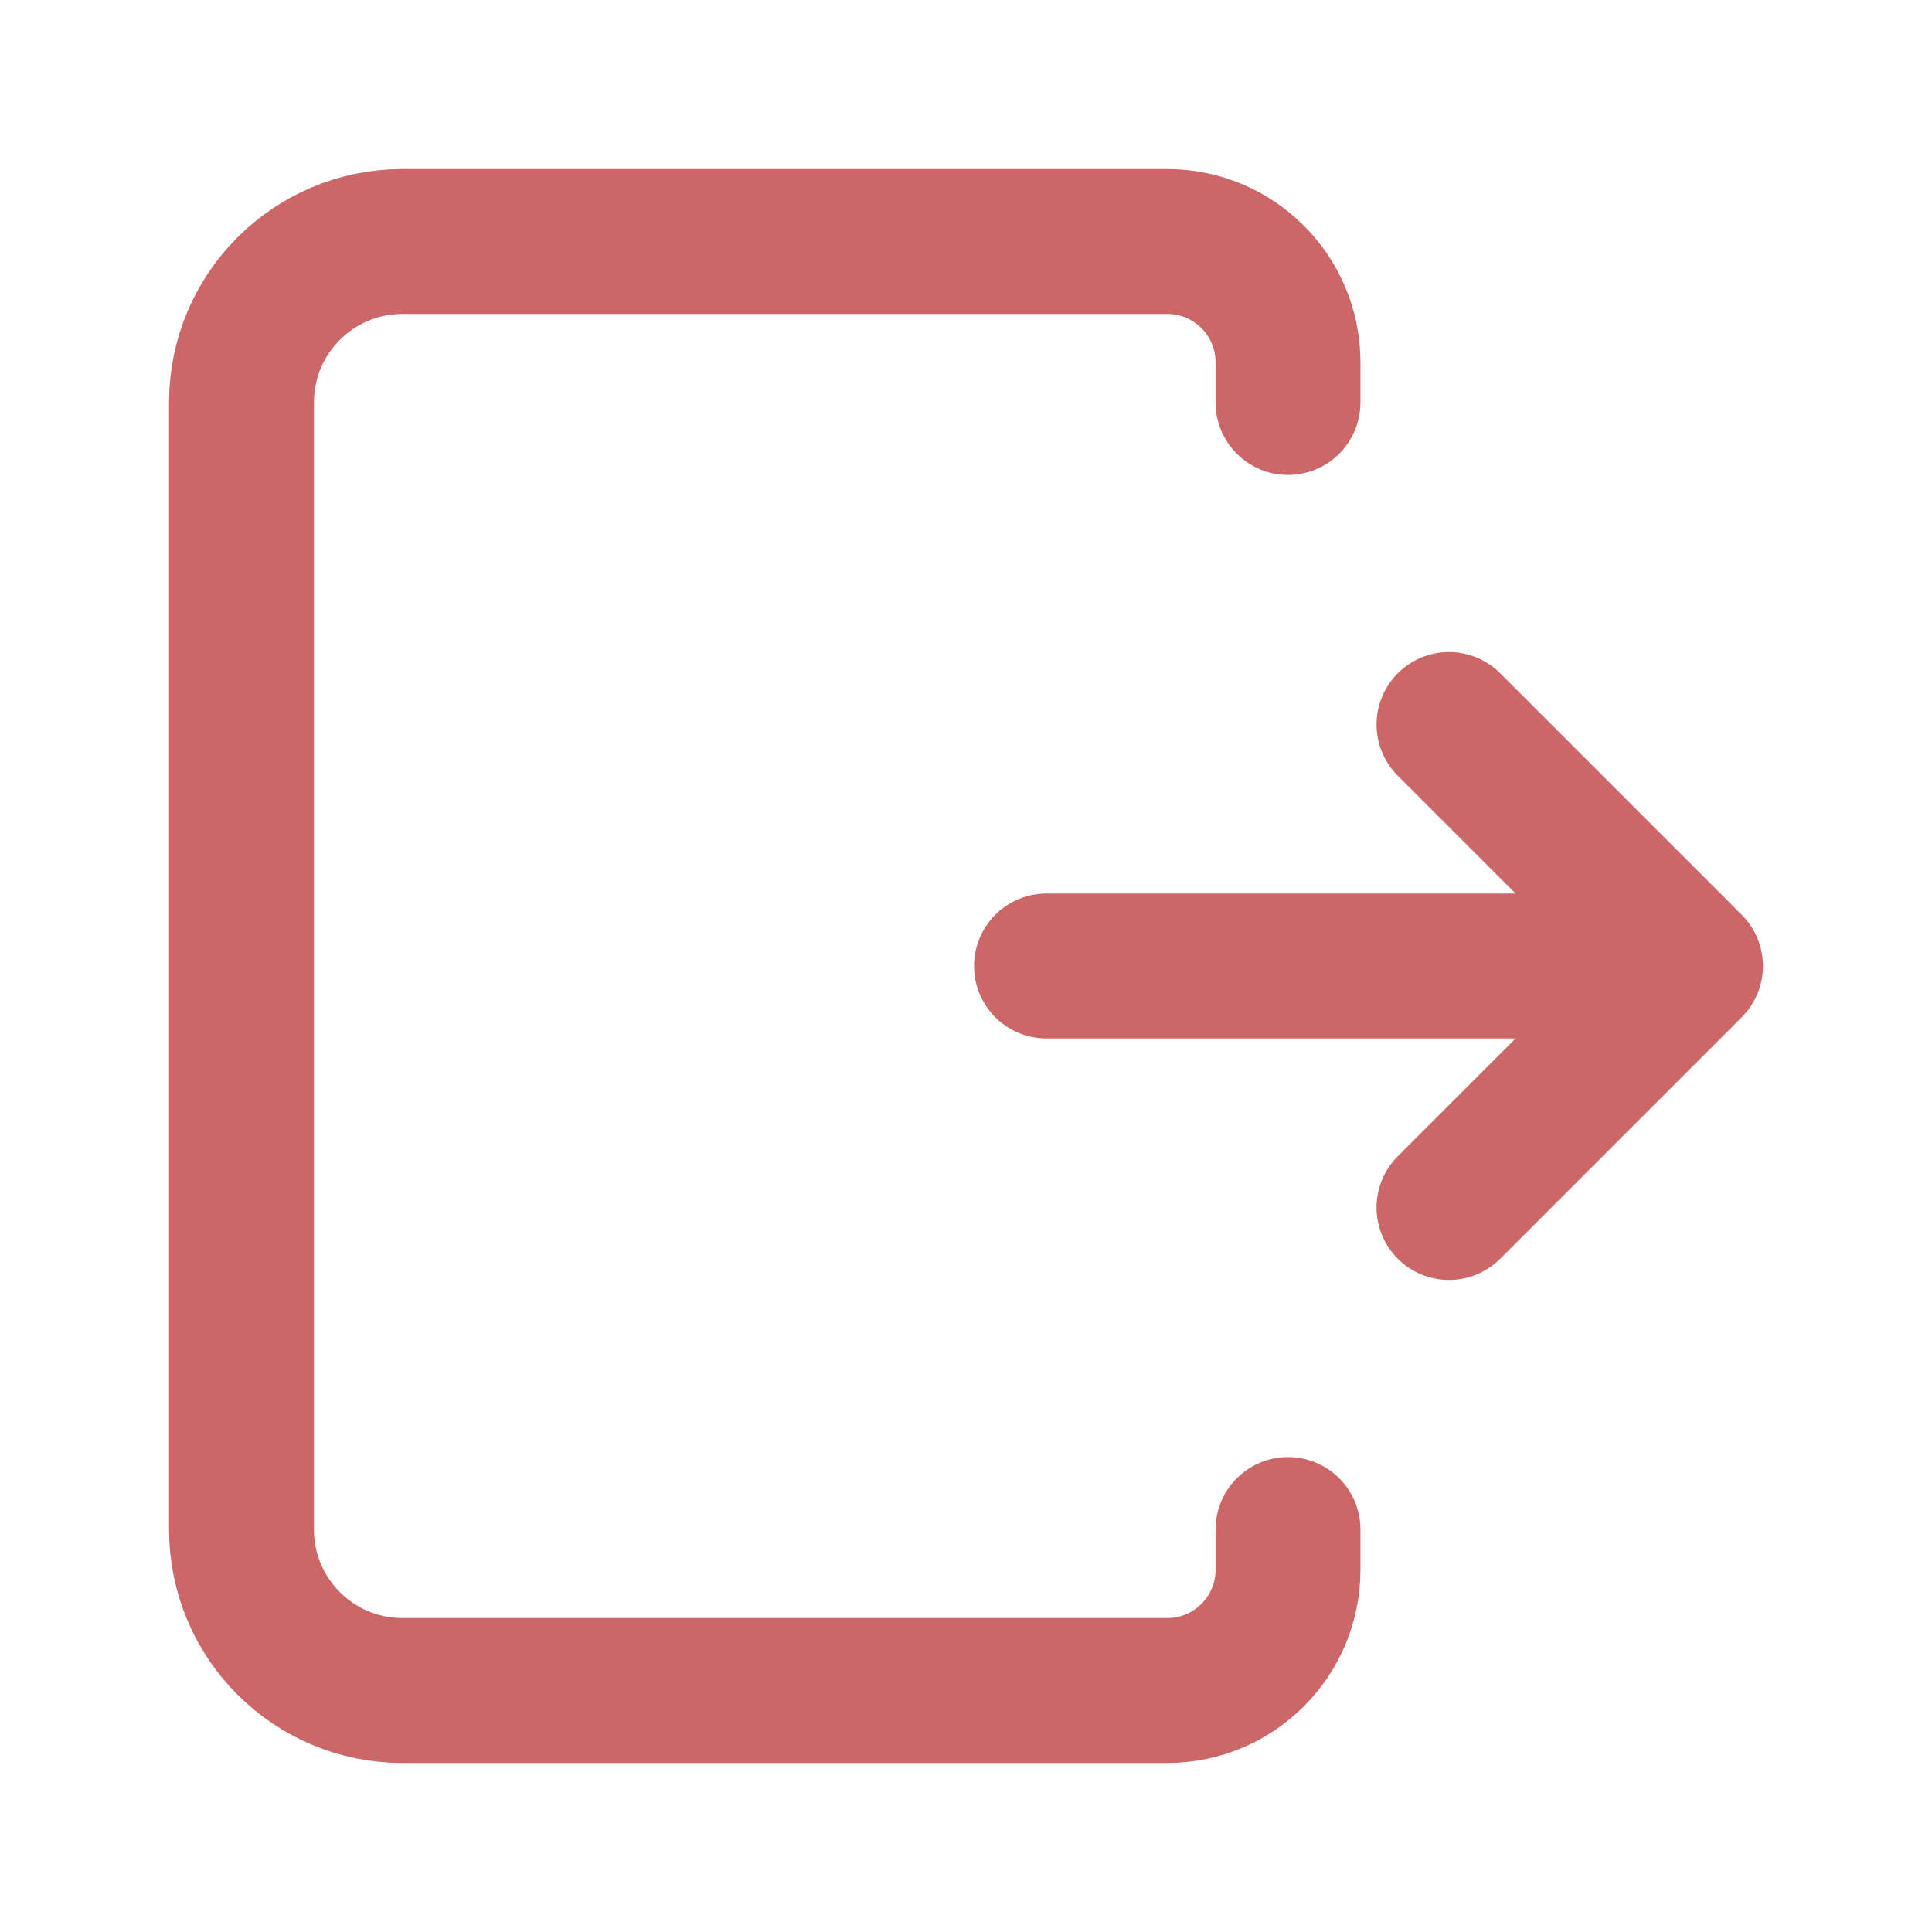
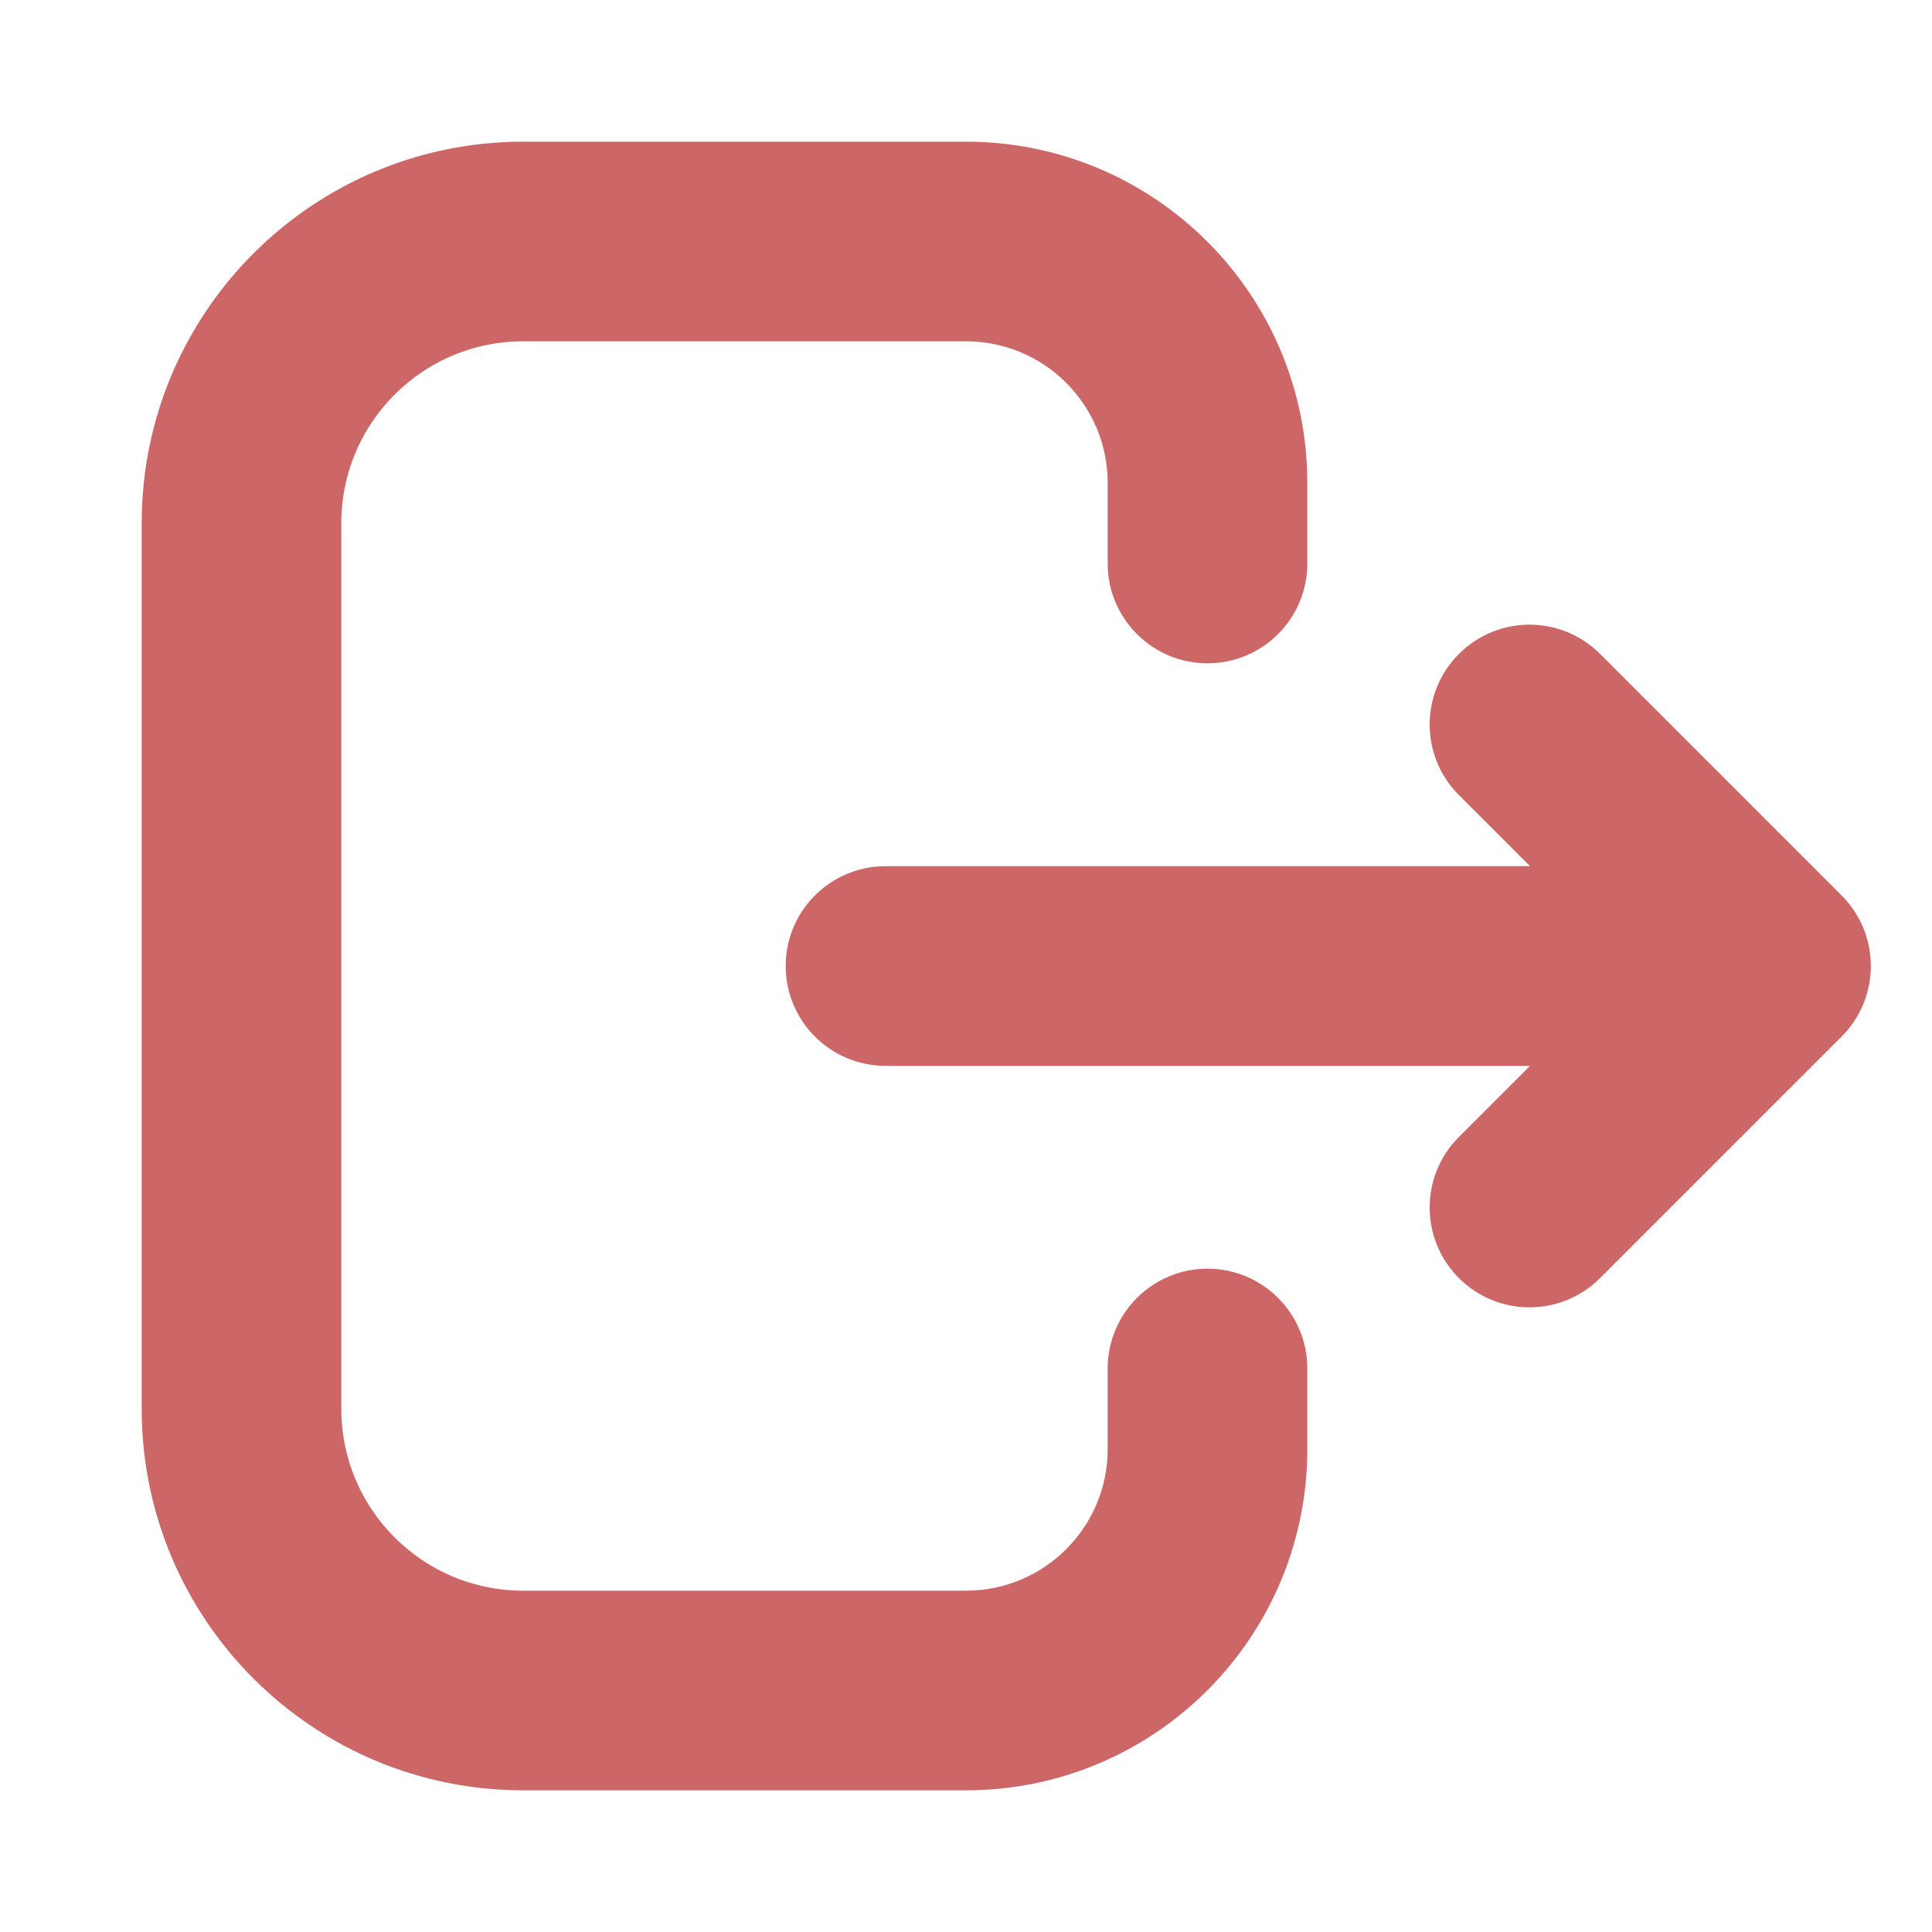
- <svg xmlns="http://www.w3.org/2000/svg" width="64px" height="64px" viewBox="0 0 24.00 24.00" fill="none">
+ <svg xmlns="http://www.w3.org/2000/svg" width="64px" height="64px" viewBox="0 0 24 24" fill="none" stroke="#cd6667" stroke-width="0.48">
  <g id="SVGRepo_bgCarrier" stroke-width="0" />
  <g id="SVGRepo_tracerCarrier" stroke-linecap="round" stroke-linejoin="round" />
  <g id="SVGRepo_iconCarrier">
-     <path d="M21 12L13 12" stroke="#cd6667" stroke-width="1.8" stroke-linecap="round" stroke-linejoin="round" />
-     <path d="M18 15L20.913 12.087V12.087C20.961 12.039 20.961 11.961 20.913 11.913V11.913L18 9" stroke="#cd6667" stroke-width="1.8" stroke-linecap="round" stroke-linejoin="round" />
-     <path d="M16 5V4.5V4.5C16 3.672 15.328 3 14.5 3H5C3.895 3 3 3.895 3 5V19C3 20.105 3.895 21 5 21H14.5C15.328 21 16 20.328 16 19.5V19.5V19" stroke="#cd6667" stroke-width="1.8" stroke-linecap="round" stroke-linejoin="round" />
+     <path fill-rule="evenodd" clip-rule="evenodd" d="M2 6.5C2 4.015 4.015 2 6.5 2H12C14.209 2 16 3.791 16 6V7C16 7.552 15.552 8 15 8C14.448 8 14 7.552 14 7V6C14 4.895 13.105 4 12 4H6.5C5.119 4 4 5.119 4 6.5V17.5C4 18.881 5.119 20 6.5 20H12C13.105 20 14 19.105 14 18V17C14 16.448 14.448 16 15 16C15.552 16 16 16.448 16 17V18C16 20.209 14.209 22 12 22H6.5C4.015 22 2 19.985 2 17.5V6.5ZM18.293 8.293C18.683 7.902 19.317 7.902 19.707 8.293L22.707 11.293C23.098 11.683 23.098 12.317 22.707 12.707L19.707 15.707C19.317 16.098 18.683 16.098 18.293 15.707C17.902 15.317 17.902 14.683 18.293 14.293L19.586 13L11 13C10.448 13 10 12.552 10 12C10 11.448 10.448 11 11 11L19.586 11L18.293 9.707C17.902 9.317 17.902 8.683 18.293 8.293Z" fill="#cd6667" />
  </g>
</svg>
